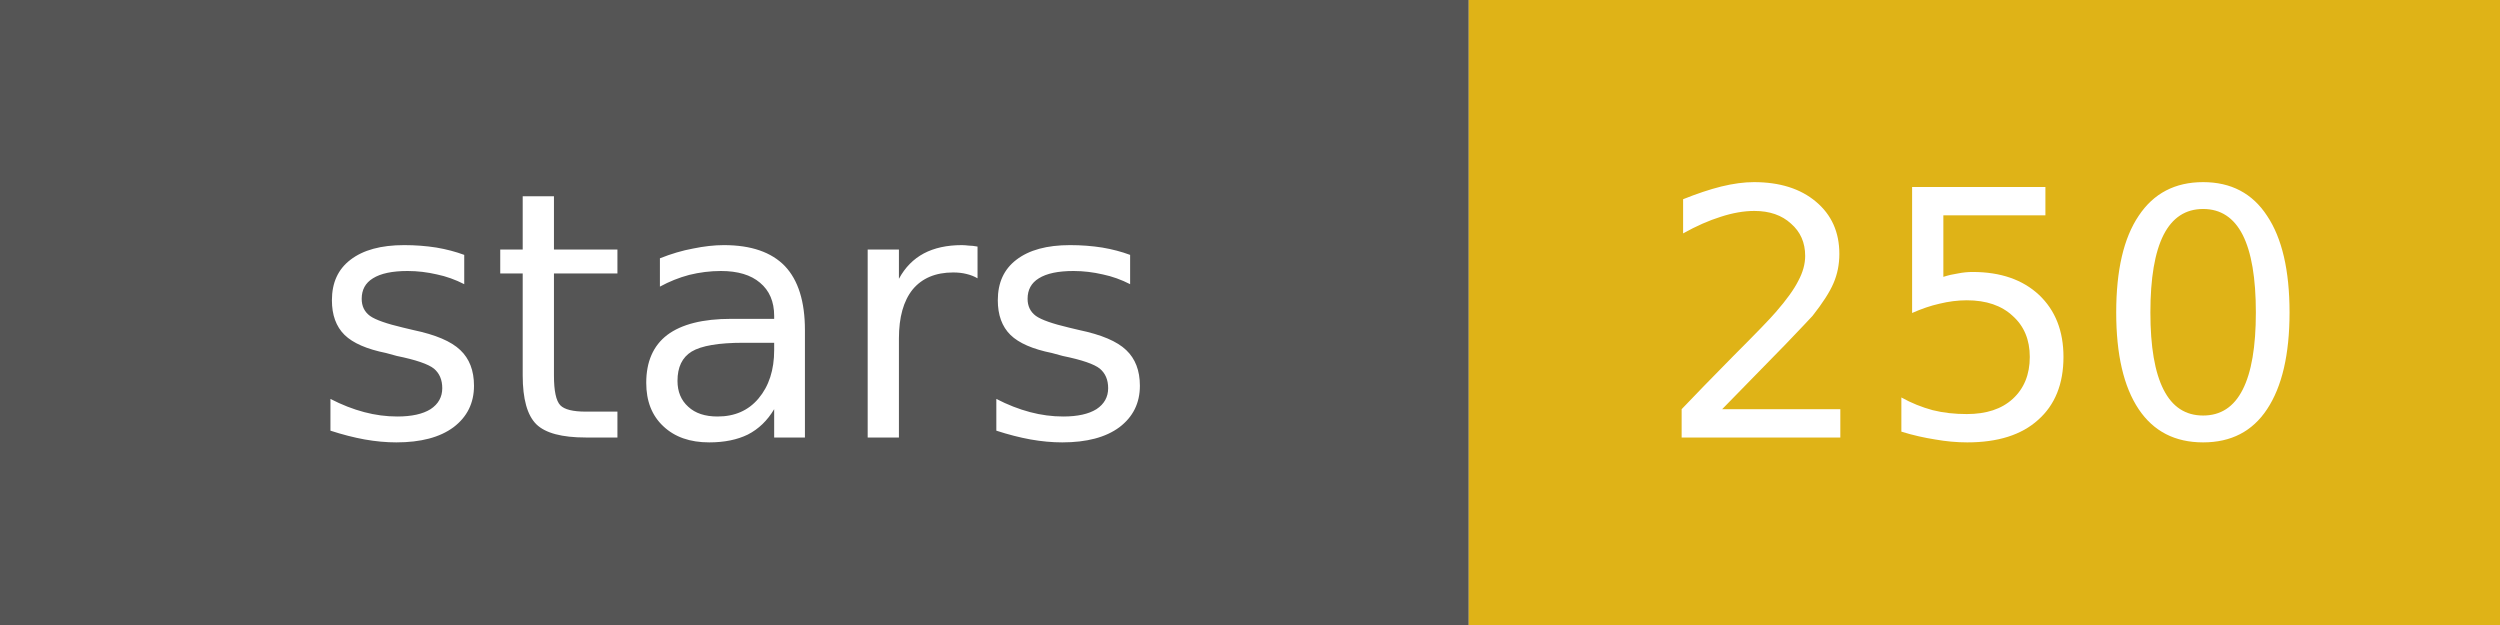
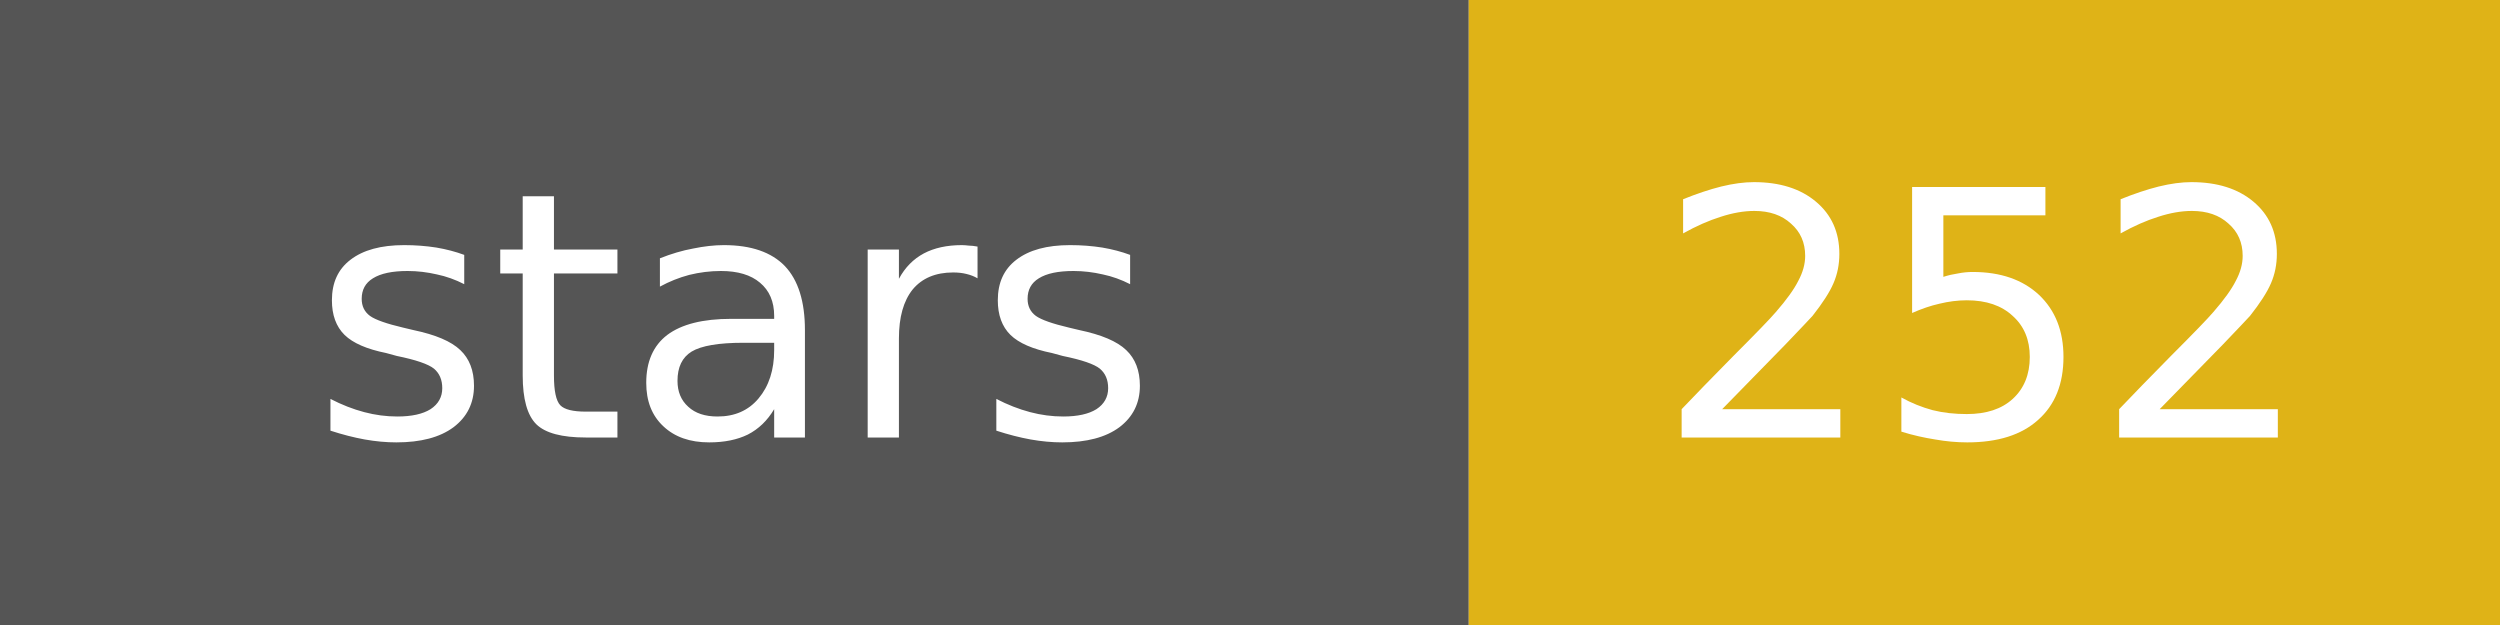
- <svg xmlns="http://www.w3.org/2000/svg" width="80" height="20" viewBox="0 0 80 20" role="img" aria-label="stars: 250 (as of 2026-10-28 UTC)">
+ <svg xmlns="http://www.w3.org/2000/svg" width="80" height="20" viewBox="0 0 80 20" role="img" aria-label="stars: 252 (as of 2026-10-29 UTC)">
  <rect width="47" height="20" fill="#555" />
  <rect x="47" width="33" height="20" fill="#dfb317" />
  <g fill="#fff" text-anchor="middle" font-family="Verdana,DejaVu Sans,sans-serif" font-size="11">
    <text x="23.5" y="14">stars</text>
-     <text x="63.5" y="14">250</text>
+     <text x="63.5" y="14">252</text>
  </g>
</svg>
